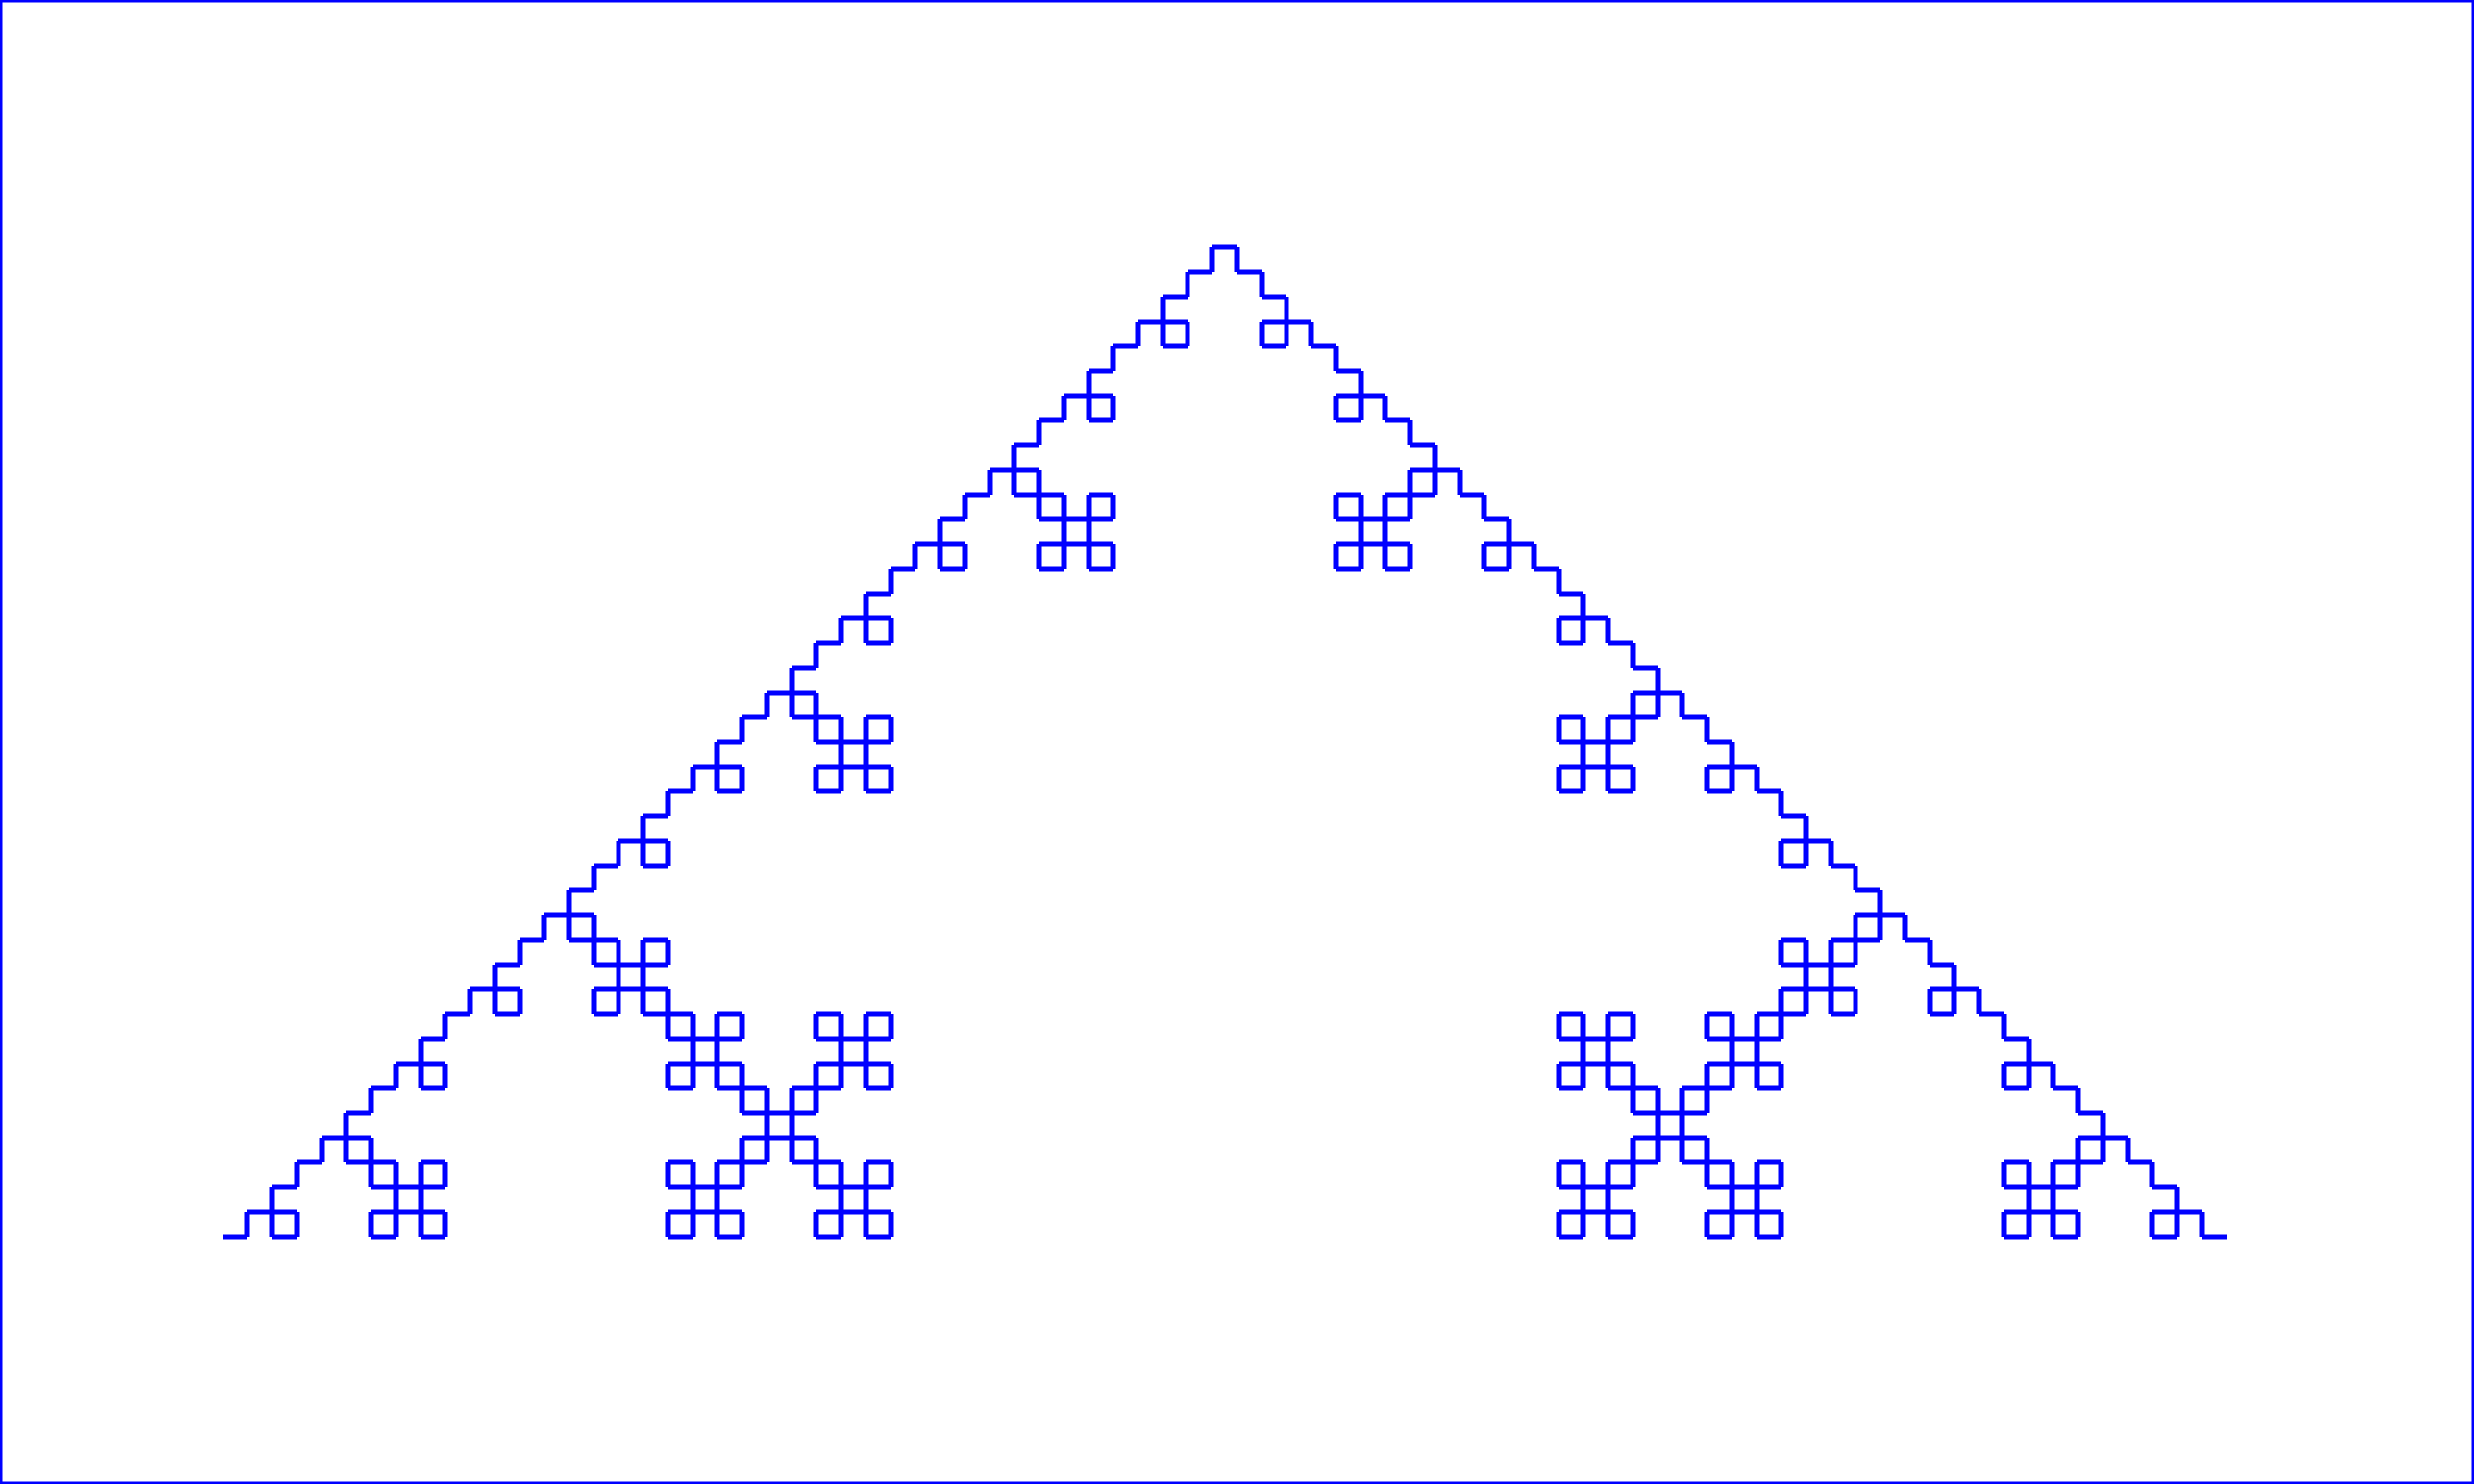
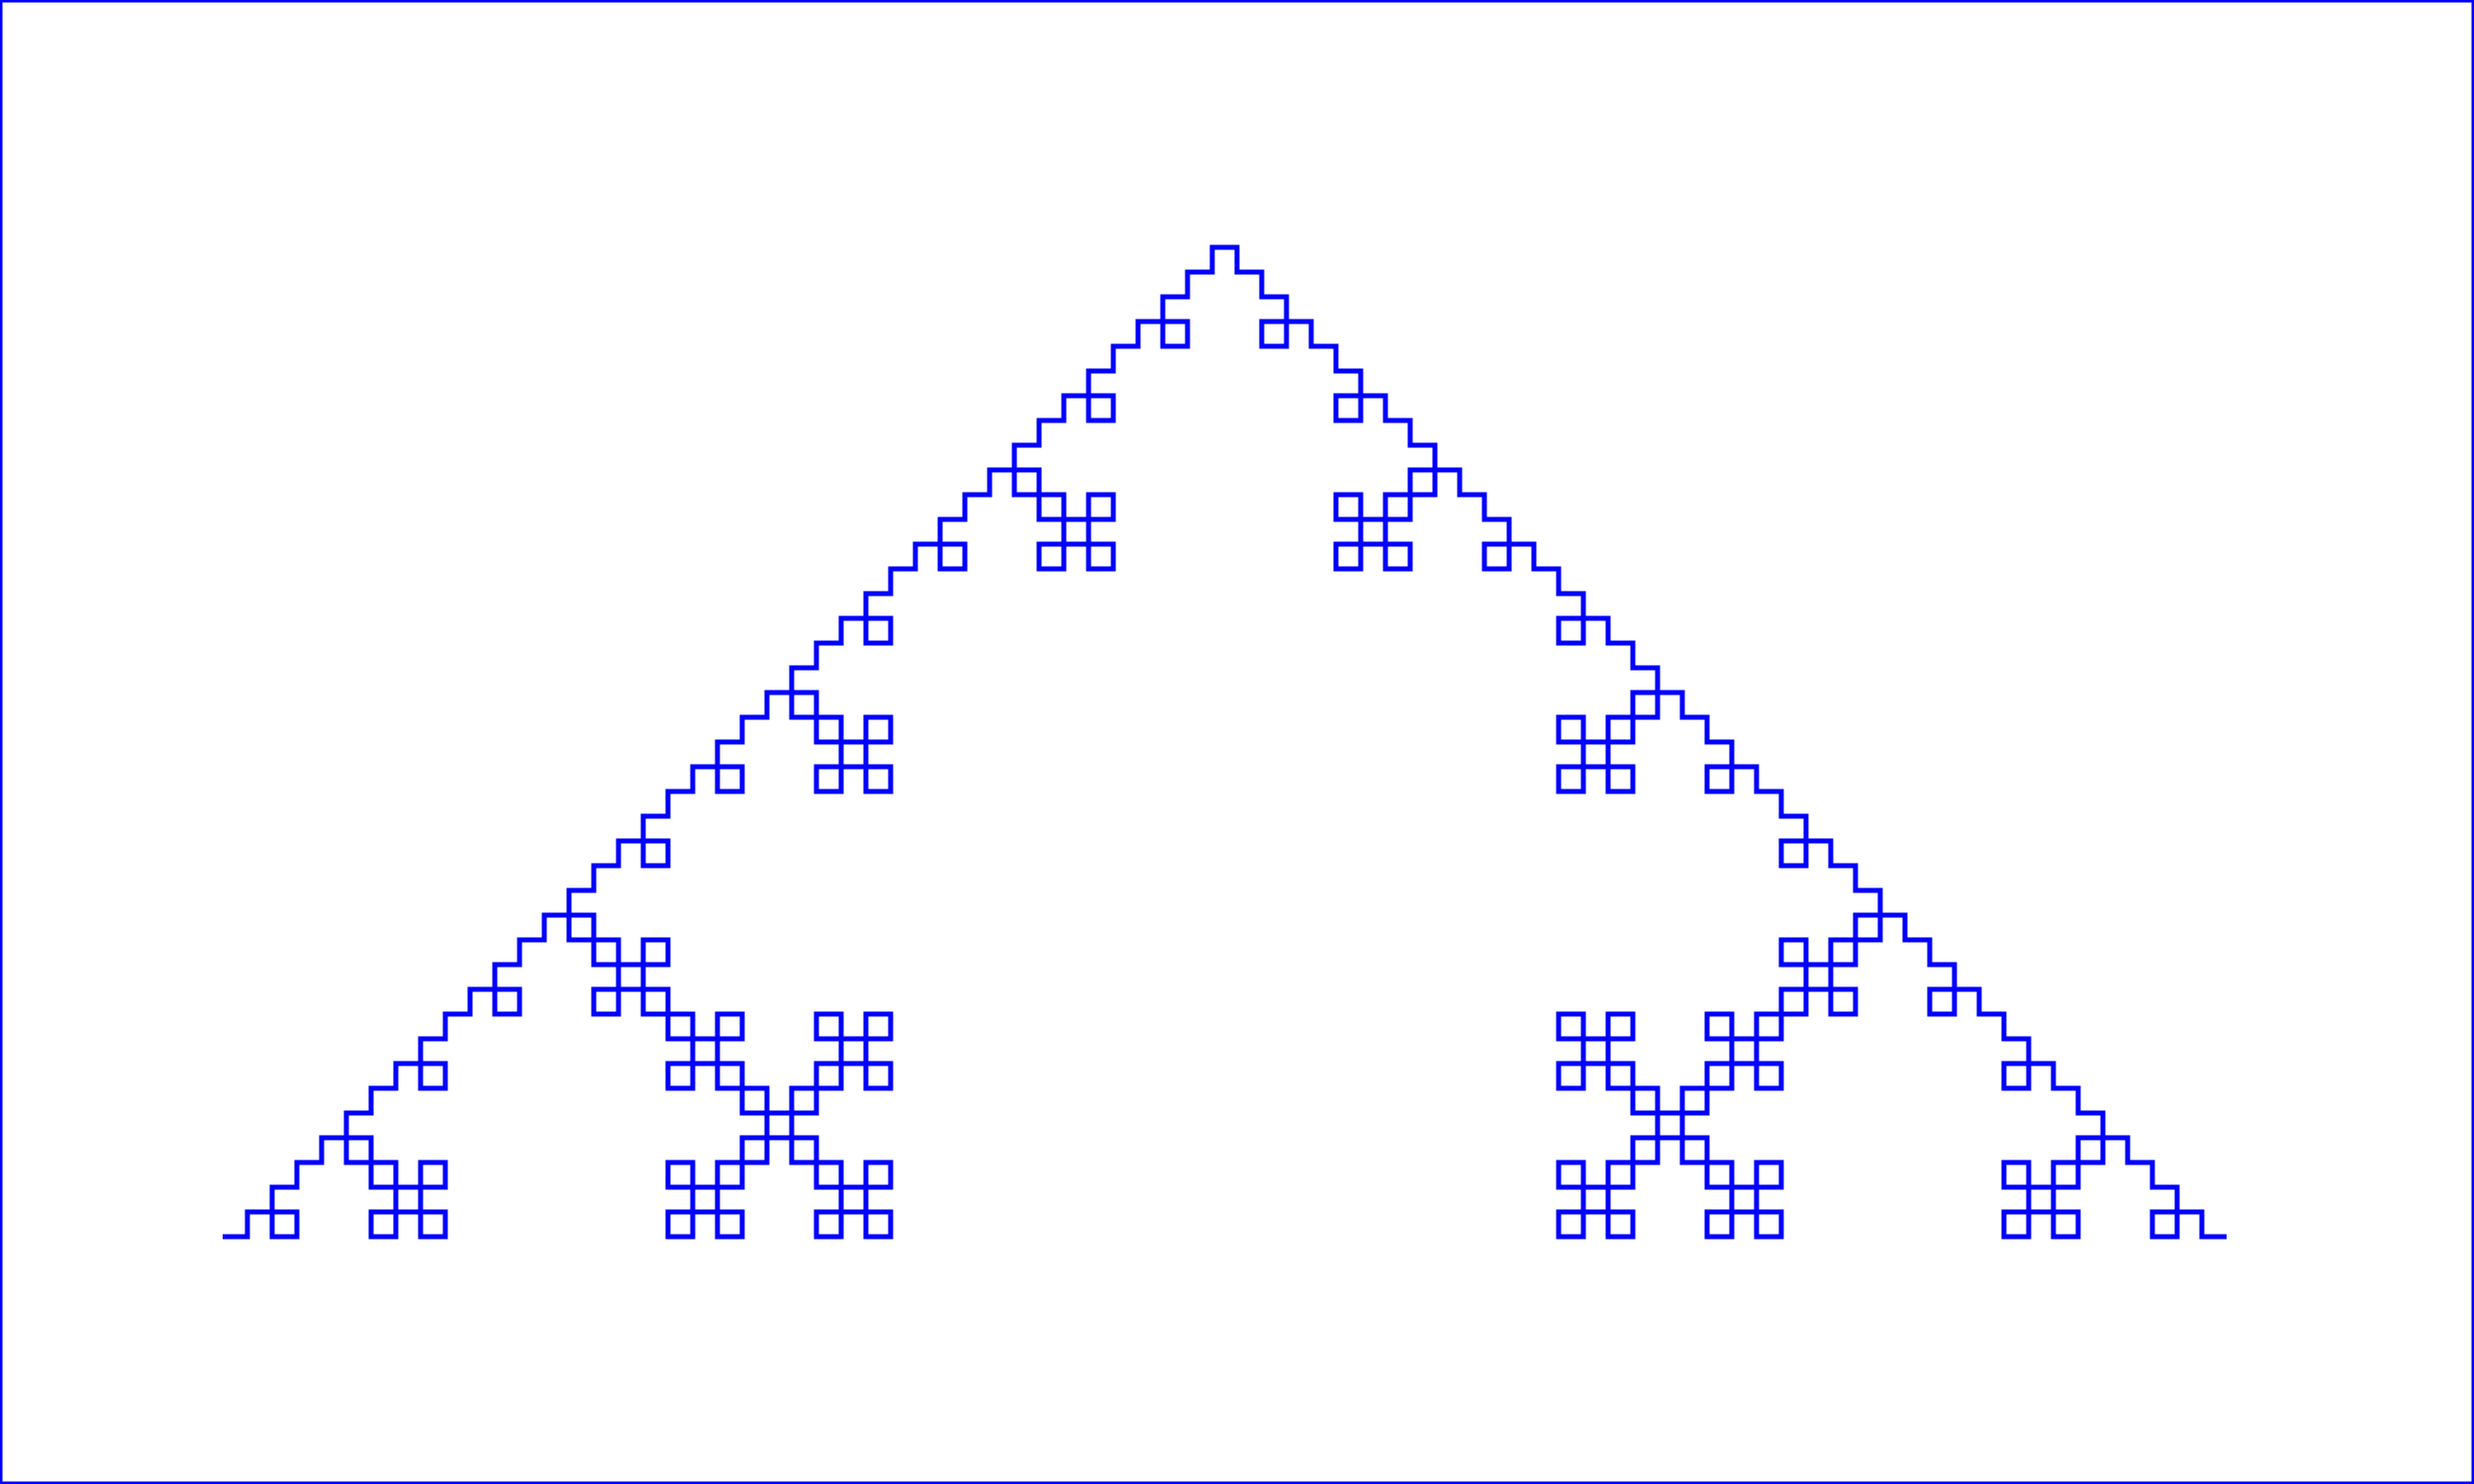
<svg xmlns="http://www.w3.org/2000/svg" width="500" height="300" style="stroke:rgb(0,0,255)">
  <rect width="100%" height="100%" fill="white" />
-   <line x1="450" y1="250" x2="445" y2="250" />
-   <line x1="445" y1="250" x2="445" y2="245" />
-   <line x1="445" y1="245" x2="440" y2="245" />
-   <line x1="440" y1="245" x2="440" y2="250" />
-   <line x1="440" y1="250" x2="435" y2="250" />
-   <line x1="435" y1="250" x2="435" y2="245" />
-   <line x1="435" y1="245" x2="440" y2="245" />
-   <line x1="440" y1="245" x2="440" y2="240" />
-   <line x1="440" y1="240" x2="435" y2="240" />
-   <line x1="435" y1="240" x2="435" y2="235" />
-   <line x1="435" y1="235" x2="430" y2="235" />
-   <line x1="430" y1="235" x2="430" y2="230" />
-   <line x1="430" y1="230" x2="425" y2="230" />
-   <line x1="425" y1="230" x2="425" y2="235" />
-   <line x1="425" y1="235" x2="420" y2="235" />
-   <line x1="420" y1="235" x2="420" y2="240" />
-   <line x1="420" y1="240" x2="415" y2="240" />
-   <line x1="415" y1="240" x2="415" y2="245" />
-   <line x1="415" y1="245" x2="420" y2="245" />
-   <line x1="420" y1="245" x2="420" y2="250" />
-   <line x1="420" y1="250" x2="415" y2="250" />
-   <line x1="415" y1="250" x2="415" y2="245" />
-   <line x1="415" y1="245" x2="410" y2="245" />
-   <line x1="410" y1="245" x2="410" y2="250" />
-   <line x1="410" y1="250" x2="405" y2="250" />
-   <line x1="405" y1="250" x2="405" y2="245" />
-   <line x1="405" y1="245" x2="410" y2="245" />
-   <line x1="410" y1="245" x2="410" y2="240" />
-   <line x1="410" y1="240" x2="405" y2="240" />
-   <line x1="405" y1="240" x2="405" y2="235" />
-   <line x1="405" y1="235" x2="410" y2="235" />
-   <line x1="410" y1="235" x2="410" y2="240" />
-   <line x1="410" y1="240" x2="415" y2="240" />
-   <line x1="415" y1="240" x2="415" y2="235" />
-   <line x1="415" y1="235" x2="420" y2="235" />
-   <line x1="420" y1="235" x2="420" y2="230" />
-   <line x1="420" y1="230" x2="425" y2="230" />
-   <line x1="425" y1="230" x2="425" y2="225" />
-   <line x1="425" y1="225" x2="420" y2="225" />
-   <line x1="420" y1="225" x2="420" y2="220" />
-   <line x1="420" y1="220" x2="415" y2="220" />
-   <line x1="415" y1="220" x2="415" y2="215" />
-   <line x1="415" y1="215" x2="410" y2="215" />
-   <line x1="410" y1="215" x2="410" y2="220" />
-   <line x1="410" y1="220" x2="405" y2="220" />
-   <line x1="405" y1="220" x2="405" y2="215" />
-   <line x1="405" y1="215" x2="410" y2="215" />
-   <line x1="410" y1="215" x2="410" y2="210" />
-   <line x1="410" y1="210" x2="405" y2="210" />
-   <line x1="405" y1="210" x2="405" y2="205" />
-   <line x1="405" y1="205" x2="400" y2="205" />
-   <line x1="400" y1="205" x2="400" y2="200" />
-   <line x1="400" y1="200" x2="395" y2="200" />
-   <line x1="395" y1="200" x2="395" y2="205" />
-   <line x1="395" y1="205" x2="390" y2="205" />
-   <line x1="390" y1="205" x2="390" y2="200" />
-   <line x1="390" y1="200" x2="395" y2="200" />
-   <line x1="395" y1="200" x2="395" y2="195" />
-   <line x1="395" y1="195" x2="390" y2="195" />
-   <line x1="390" y1="195" x2="390" y2="190" />
-   <line x1="390" y1="190" x2="385" y2="190" />
-   <line x1="385" y1="190" x2="385" y2="185" />
-   <line x1="385" y1="185" x2="380" y2="185" />
-   <line x1="380" y1="185" x2="380" y2="190" />
-   <line x1="380" y1="190" x2="375" y2="190" />
-   <line x1="375" y1="190" x2="375" y2="195" />
-   <line x1="375" y1="195" x2="370" y2="195" />
-   <line x1="370" y1="195" x2="370" y2="200" />
-   <line x1="370" y1="200" x2="375" y2="200" />
-   <line x1="375" y1="200" x2="375" y2="205" />
-   <line x1="375" y1="205" x2="370" y2="205" />
-   <line x1="370" y1="205" x2="370" y2="200" />
-   <line x1="370" y1="200" x2="365" y2="200" />
-   <line x1="365" y1="200" x2="365" y2="205" />
-   <line x1="365" y1="205" x2="360" y2="205" />
-   <line x1="360" y1="205" x2="360" y2="210" />
-   <line x1="360" y1="210" x2="355" y2="210" />
-   <line x1="355" y1="210" x2="355" y2="215" />
-   <line x1="355" y1="215" x2="360" y2="215" />
-   <line x1="360" y1="215" x2="360" y2="220" />
-   <line x1="360" y1="220" x2="355" y2="220" />
-   <line x1="355" y1="220" x2="355" y2="215" />
-   <line x1="355" y1="215" x2="350" y2="215" />
-   <line x1="350" y1="215" x2="350" y2="220" />
-   <line x1="350" y1="220" x2="345" y2="220" />
-   <line x1="345" y1="220" x2="345" y2="225" />
-   <line x1="345" y1="225" x2="340" y2="225" />
-   <line x1="340" y1="225" x2="340" y2="230" />
-   <line x1="340" y1="230" x2="345" y2="230" />
-   <line x1="345" y1="230" x2="345" y2="235" />
-   <line x1="345" y1="235" x2="350" y2="235" />
-   <line x1="350" y1="235" x2="350" y2="240" />
-   <line x1="350" y1="240" x2="355" y2="240" />
-   <line x1="355" y1="240" x2="355" y2="235" />
-   <line x1="355" y1="235" x2="360" y2="235" />
-   <line x1="360" y1="235" x2="360" y2="240" />
-   <line x1="360" y1="240" x2="355" y2="240" />
-   <line x1="355" y1="240" x2="355" y2="245" />
-   <line x1="355" y1="245" x2="360" y2="245" />
-   <line x1="360" y1="245" x2="360" y2="250" />
-   <line x1="360" y1="250" x2="355" y2="250" />
-   <line x1="355" y1="250" x2="355" y2="245" />
-   <line x1="355" y1="245" x2="350" y2="245" />
-   <line x1="350" y1="245" x2="350" y2="250" />
-   <line x1="350" y1="250" x2="345" y2="250" />
-   <line x1="345" y1="250" x2="345" y2="245" />
-   <line x1="345" y1="245" x2="350" y2="245" />
-   <line x1="350" y1="245" x2="350" y2="240" />
-   <line x1="350" y1="240" x2="345" y2="240" />
-   <line x1="345" y1="240" x2="345" y2="235" />
-   <line x1="345" y1="235" x2="340" y2="235" />
-   <line x1="340" y1="235" x2="340" y2="230" />
-   <line x1="340" y1="230" x2="335" y2="230" />
-   <line x1="335" y1="230" x2="335" y2="235" />
-   <line x1="335" y1="235" x2="330" y2="235" />
-   <line x1="330" y1="235" x2="330" y2="240" />
-   <line x1="330" y1="240" x2="325" y2="240" />
-   <line x1="325" y1="240" x2="325" y2="245" />
-   <line x1="325" y1="245" x2="330" y2="245" />
-   <line x1="330" y1="245" x2="330" y2="250" />
-   <line x1="330" y1="250" x2="325" y2="250" />
-   <line x1="325" y1="250" x2="325" y2="245" />
-   <line x1="325" y1="245" x2="320" y2="245" />
-   <line x1="320" y1="245" x2="320" y2="250" />
-   <line x1="320" y1="250" x2="315" y2="250" />
-   <line x1="315" y1="250" x2="315" y2="245" />
-   <line x1="315" y1="245" x2="320" y2="245" />
-   <line x1="320" y1="245" x2="320" y2="240" />
-   <line x1="320" y1="240" x2="315" y2="240" />
-   <line x1="315" y1="240" x2="315" y2="235" />
-   <line x1="315" y1="235" x2="320" y2="235" />
-   <line x1="320" y1="235" x2="320" y2="240" />
-   <line x1="320" y1="240" x2="325" y2="240" />
-   <line x1="325" y1="240" x2="325" y2="235" />
-   <line x1="325" y1="235" x2="330" y2="235" />
-   <line x1="330" y1="235" x2="330" y2="230" />
-   <line x1="330" y1="230" x2="335" y2="230" />
-   <line x1="335" y1="230" x2="335" y2="225" />
-   <line x1="335" y1="225" x2="330" y2="225" />
-   <line x1="330" y1="225" x2="330" y2="220" />
-   <line x1="330" y1="220" x2="325" y2="220" />
-   <line x1="325" y1="220" x2="325" y2="215" />
-   <line x1="325" y1="215" x2="320" y2="215" />
-   <line x1="320" y1="215" x2="320" y2="220" />
-   <line x1="320" y1="220" x2="315" y2="220" />
-   <line x1="315" y1="220" x2="315" y2="215" />
-   <line x1="315" y1="215" x2="320" y2="215" />
-   <line x1="320" y1="215" x2="320" y2="210" />
-   <line x1="320" y1="210" x2="315" y2="210" />
-   <line x1="315" y1="210" x2="315" y2="205" />
-   <line x1="315" y1="205" x2="320" y2="205" />
-   <line x1="320" y1="205" x2="320" y2="210" />
-   <line x1="320" y1="210" x2="325" y2="210" />
-   <line x1="325" y1="210" x2="325" y2="205" />
-   <line x1="325" y1="205" x2="330" y2="205" />
-   <line x1="330" y1="205" x2="330" y2="210" />
-   <line x1="330" y1="210" x2="325" y2="210" />
-   <line x1="325" y1="210" x2="325" y2="215" />
-   <line x1="325" y1="215" x2="330" y2="215" />
-   <line x1="330" y1="215" x2="330" y2="220" />
-   <line x1="330" y1="220" x2="335" y2="220" />
-   <line x1="335" y1="220" x2="335" y2="225" />
-   <line x1="335" y1="225" x2="340" y2="225" />
-   <line x1="340" y1="225" x2="340" y2="220" />
-   <line x1="340" y1="220" x2="345" y2="220" />
-   <line x1="345" y1="220" x2="345" y2="215" />
-   <line x1="345" y1="215" x2="350" y2="215" />
-   <line x1="350" y1="215" x2="350" y2="210" />
-   <line x1="350" y1="210" x2="345" y2="210" />
-   <line x1="345" y1="210" x2="345" y2="205" />
-   <line x1="345" y1="205" x2="350" y2="205" />
-   <line x1="350" y1="205" x2="350" y2="210" />
-   <line x1="350" y1="210" x2="355" y2="210" />
-   <line x1="355" y1="210" x2="355" y2="205" />
-   <line x1="355" y1="205" x2="360" y2="205" />
-   <line x1="360" y1="205" x2="360" y2="200" />
-   <line x1="360" y1="200" x2="365" y2="200" />
-   <line x1="365" y1="200" x2="365" y2="195" />
-   <line x1="365" y1="195" x2="360" y2="195" />
-   <line x1="360" y1="195" x2="360" y2="190" />
-   <line x1="360" y1="190" x2="365" y2="190" />
-   <line x1="365" y1="190" x2="365" y2="195" />
-   <line x1="365" y1="195" x2="370" y2="195" />
-   <line x1="370" y1="195" x2="370" y2="190" />
-   <line x1="370" y1="190" x2="375" y2="190" />
-   <line x1="375" y1="190" x2="375" y2="185" />
-   <line x1="375" y1="185" x2="380" y2="185" />
-   <line x1="380" y1="185" x2="380" y2="180" />
-   <line x1="380" y1="180" x2="375" y2="180" />
-   <line x1="375" y1="180" x2="375" y2="175" />
-   <line x1="375" y1="175" x2="370" y2="175" />
-   <line x1="370" y1="175" x2="370" y2="170" />
-   <line x1="370" y1="170" x2="365" y2="170" />
-   <line x1="365" y1="170" x2="365" y2="175" />
-   <line x1="365" y1="175" x2="360" y2="175" />
-   <line x1="360" y1="175" x2="360" y2="170" />
-   <line x1="360" y1="170" x2="365" y2="170" />
-   <line x1="365" y1="170" x2="365" y2="165" />
-   <line x1="365" y1="165" x2="360" y2="165" />
-   <line x1="360" y1="165" x2="360" y2="160" />
-   <line x1="360" y1="160" x2="355" y2="160" />
-   <line x1="355" y1="160" x2="355" y2="155" />
-   <line x1="355" y1="155" x2="350" y2="155" />
-   <line x1="350" y1="155" x2="350" y2="160" />
-   <line x1="350" y1="160" x2="345" y2="160" />
-   <line x1="345" y1="160" x2="345" y2="155" />
-   <line x1="345" y1="155" x2="350" y2="155" />
-   <line x1="350" y1="155" x2="350" y2="150" />
-   <line x1="350" y1="150" x2="345" y2="150" />
-   <line x1="345" y1="150" x2="345" y2="145" />
-   <line x1="345" y1="145" x2="340" y2="145" />
-   <line x1="340" y1="145" x2="340" y2="140" />
-   <line x1="340" y1="140" x2="335" y2="140" />
-   <line x1="335" y1="140" x2="335" y2="145" />
-   <line x1="335" y1="145" x2="330" y2="145" />
-   <line x1="330" y1="145" x2="330" y2="150" />
-   <line x1="330" y1="150" x2="325" y2="150" />
-   <line x1="325" y1="150" x2="325" y2="155" />
-   <line x1="325" y1="155" x2="330" y2="155" />
-   <line x1="330" y1="155" x2="330" y2="160" />
-   <line x1="330" y1="160" x2="325" y2="160" />
-   <line x1="325" y1="160" x2="325" y2="155" />
-   <line x1="325" y1="155" x2="320" y2="155" />
-   <line x1="320" y1="155" x2="320" y2="160" />
-   <line x1="320" y1="160" x2="315" y2="160" />
-   <line x1="315" y1="160" x2="315" y2="155" />
-   <line x1="315" y1="155" x2="320" y2="155" />
-   <line x1="320" y1="155" x2="320" y2="150" />
-   <line x1="320" y1="150" x2="315" y2="150" />
-   <line x1="315" y1="150" x2="315" y2="145" />
-   <line x1="315" y1="145" x2="320" y2="145" />
-   <line x1="320" y1="145" x2="320" y2="150" />
-   <line x1="320" y1="150" x2="325" y2="150" />
-   <line x1="325" y1="150" x2="325" y2="145" />
-   <line x1="325" y1="145" x2="330" y2="145" />
-   <line x1="330" y1="145" x2="330" y2="140" />
-   <line x1="330" y1="140" x2="335" y2="140" />
-   <line x1="335" y1="140" x2="335" y2="135" />
-   <line x1="335" y1="135" x2="330" y2="135" />
-   <line x1="330" y1="135" x2="330" y2="130" />
-   <line x1="330" y1="130" x2="325" y2="130" />
-   <line x1="325" y1="130" x2="325" y2="125" />
-   <line x1="325" y1="125" x2="320" y2="125" />
-   <line x1="320" y1="125" x2="320" y2="130" />
-   <line x1="320" y1="130" x2="315" y2="130" />
-   <line x1="315" y1="130" x2="315" y2="125" />
-   <line x1="315" y1="125" x2="320" y2="125" />
-   <line x1="320" y1="125" x2="320" y2="120" />
-   <line x1="320" y1="120" x2="315" y2="120" />
-   <line x1="315" y1="120" x2="315" y2="115" />
-   <line x1="315" y1="115" x2="310" y2="115" />
-   <line x1="310" y1="115" x2="310" y2="110" />
-   <line x1="310" y1="110" x2="305" y2="110" />
-   <line x1="305" y1="110" x2="305" y2="115" />
-   <line x1="305" y1="115" x2="300" y2="115" />
-   <line x1="300" y1="115" x2="300" y2="110" />
-   <line x1="300" y1="110" x2="305" y2="110" />
-   <line x1="305" y1="110" x2="305" y2="105" />
-   <line x1="305" y1="105" x2="300" y2="105" />
-   <line x1="300" y1="105" x2="300" y2="100" />
-   <line x1="300" y1="100" x2="295" y2="100" />
-   <line x1="295" y1="100" x2="295" y2="95" />
-   <line x1="295" y1="95" x2="290" y2="95" />
-   <line x1="290" y1="95" x2="290" y2="100" />
-   <line x1="290" y1="100" x2="285" y2="100" />
-   <line x1="285" y1="100" x2="285" y2="105" />
-   <line x1="285" y1="105" x2="280" y2="105" />
-   <line x1="280" y1="105" x2="280" y2="110" />
-   <line x1="280" y1="110" x2="285" y2="110" />
-   <line x1="285" y1="110" x2="285" y2="115" />
-   <line x1="285" y1="115" x2="280" y2="115" />
-   <line x1="280" y1="115" x2="280" y2="110" />
-   <line x1="280" y1="110" x2="275" y2="110" />
-   <line x1="275" y1="110" x2="275" y2="115" />
-   <line x1="275" y1="115" x2="270" y2="115" />
-   <line x1="270" y1="115" x2="270" y2="110" />
-   <line x1="270" y1="110" x2="275" y2="110" />
-   <line x1="275" y1="110" x2="275" y2="105" />
-   <line x1="275" y1="105" x2="270" y2="105" />
-   <line x1="270" y1="105" x2="270" y2="100" />
-   <line x1="270" y1="100" x2="275" y2="100" />
-   <line x1="275" y1="100" x2="275" y2="105" />
-   <line x1="275" y1="105" x2="280" y2="105" />
-   <line x1="280" y1="105" x2="280" y2="100" />
-   <line x1="280" y1="100" x2="285" y2="100" />
-   <line x1="285" y1="100" x2="285" y2="95" />
-   <line x1="285" y1="95" x2="290" y2="95" />
-   <line x1="290" y1="95" x2="290" y2="90" />
-   <line x1="290" y1="90" x2="285" y2="90" />
-   <line x1="285" y1="90" x2="285" y2="85" />
-   <line x1="285" y1="85" x2="280" y2="85" />
-   <line x1="280" y1="85" x2="280" y2="80" />
-   <line x1="280" y1="80" x2="275" y2="80" />
-   <line x1="275" y1="80" x2="275" y2="85" />
-   <line x1="275" y1="85" x2="270" y2="85" />
-   <line x1="270" y1="85" x2="270" y2="80" />
-   <line x1="270" y1="80" x2="275" y2="80" />
-   <line x1="275" y1="80" x2="275" y2="75" />
-   <line x1="275" y1="75" x2="270" y2="75" />
-   <line x1="270" y1="75" x2="270" y2="70" />
-   <line x1="270" y1="70" x2="265" y2="70" />
-   <line x1="265" y1="70" x2="265" y2="65" />
-   <line x1="265" y1="65" x2="260" y2="65" />
-   <line x1="260" y1="65" x2="260" y2="70" />
-   <line x1="260" y1="70" x2="255" y2="70" />
-   <line x1="255" y1="70" x2="255" y2="65" />
-   <line x1="255" y1="65" x2="260" y2="65" />
-   <line x1="260" y1="65" x2="260" y2="60" />
-   <line x1="260" y1="60" x2="255" y2="60" />
-   <line x1="255" y1="60" x2="255" y2="55" />
-   <line x1="255" y1="55" x2="250" y2="55" />
-   <line x1="250" y1="55" x2="250" y2="50" />
-   <line x1="250" y1="50" x2="245" y2="50" />
-   <line x1="245" y1="50" x2="245" y2="55" />
-   <line x1="245" y1="55" x2="240" y2="55" />
-   <line x1="240" y1="55" x2="240" y2="60" />
-   <line x1="240" y1="60" x2="235" y2="60" />
-   <line x1="235" y1="60" x2="235" y2="65" />
-   <line x1="235" y1="65" x2="240" y2="65" />
-   <line x1="240" y1="65" x2="240" y2="70" />
-   <line x1="240" y1="70" x2="235" y2="70" />
-   <line x1="235" y1="70" x2="235" y2="65" />
-   <line x1="235" y1="65" x2="230" y2="65" />
-   <line x1="230" y1="65" x2="230" y2="70" />
-   <line x1="230" y1="70" x2="225" y2="70" />
-   <line x1="225" y1="70" x2="225" y2="75" />
-   <line x1="225" y1="75" x2="220" y2="75" />
-   <line x1="220" y1="75" x2="220" y2="80" />
-   <line x1="220" y1="80" x2="225" y2="80" />
-   <line x1="225" y1="80" x2="225" y2="85" />
-   <line x1="225" y1="85" x2="220" y2="85" />
-   <line x1="220" y1="85" x2="220" y2="80" />
-   <line x1="220" y1="80" x2="215" y2="80" />
-   <line x1="215" y1="80" x2="215" y2="85" />
-   <line x1="215" y1="85" x2="210" y2="85" />
-   <line x1="210" y1="85" x2="210" y2="90" />
-   <line x1="210" y1="90" x2="205" y2="90" />
-   <line x1="205" y1="90" x2="205" y2="95" />
-   <line x1="205" y1="95" x2="210" y2="95" />
-   <line x1="210" y1="95" x2="210" y2="100" />
-   <line x1="210" y1="100" x2="215" y2="100" />
-   <line x1="215" y1="100" x2="215" y2="105" />
-   <line x1="215" y1="105" x2="220" y2="105" />
-   <line x1="220" y1="105" x2="220" y2="100" />
-   <line x1="220" y1="100" x2="225" y2="100" />
-   <line x1="225" y1="100" x2="225" y2="105" />
-   <line x1="225" y1="105" x2="220" y2="105" />
-   <line x1="220" y1="105" x2="220" y2="110" />
-   <line x1="220" y1="110" x2="225" y2="110" />
-   <line x1="225" y1="110" x2="225" y2="115" />
-   <line x1="225" y1="115" x2="220" y2="115" />
-   <line x1="220" y1="115" x2="220" y2="110" />
-   <line x1="220" y1="110" x2="215" y2="110" />
-   <line x1="215" y1="110" x2="215" y2="115" />
-   <line x1="215" y1="115" x2="210" y2="115" />
-   <line x1="210" y1="115" x2="210" y2="110" />
-   <line x1="210" y1="110" x2="215" y2="110" />
-   <line x1="215" y1="110" x2="215" y2="105" />
-   <line x1="215" y1="105" x2="210" y2="105" />
-   <line x1="210" y1="105" x2="210" y2="100" />
-   <line x1="210" y1="100" x2="205" y2="100" />
-   <line x1="205" y1="100" x2="205" y2="95" />
-   <line x1="205" y1="95" x2="200" y2="95" />
-   <line x1="200" y1="95" x2="200" y2="100" />
-   <line x1="200" y1="100" x2="195" y2="100" />
-   <line x1="195" y1="100" x2="195" y2="105" />
-   <line x1="195" y1="105" x2="190" y2="105" />
-   <line x1="190" y1="105" x2="190" y2="110" />
-   <line x1="190" y1="110" x2="195" y2="110" />
-   <line x1="195" y1="110" x2="195" y2="115" />
-   <line x1="195" y1="115" x2="190" y2="115" />
-   <line x1="190" y1="115" x2="190" y2="110" />
-   <line x1="190" y1="110" x2="185" y2="110" />
-   <line x1="185" y1="110" x2="185" y2="115" />
-   <line x1="185" y1="115" x2="180" y2="115" />
-   <line x1="180" y1="115" x2="180" y2="120" />
-   <line x1="180" y1="120" x2="175" y2="120" />
-   <line x1="175" y1="120" x2="175" y2="125" />
-   <line x1="175" y1="125" x2="180" y2="125" />
-   <line x1="180" y1="125" x2="180" y2="130" />
-   <line x1="180" y1="130" x2="175" y2="130" />
-   <line x1="175" y1="130" x2="175" y2="125" />
-   <line x1="175" y1="125" x2="170" y2="125" />
-   <line x1="170" y1="125" x2="170" y2="130" />
-   <line x1="170" y1="130" x2="165" y2="130" />
-   <line x1="165" y1="130" x2="165" y2="135" />
-   <line x1="165" y1="135" x2="160" y2="135" />
-   <line x1="160" y1="135" x2="160" y2="140" />
-   <line x1="160" y1="140" x2="165" y2="140" />
-   <line x1="165" y1="140" x2="165" y2="145" />
-   <line x1="165" y1="145" x2="170" y2="145" />
-   <line x1="170" y1="145" x2="170" y2="150" />
-   <line x1="170" y1="150" x2="175" y2="150" />
-   <line x1="175" y1="150" x2="175" y2="145" />
-   <line x1="175" y1="145" x2="180" y2="145" />
-   <line x1="180" y1="145" x2="180" y2="150" />
-   <line x1="180" y1="150" x2="175" y2="150" />
-   <line x1="175" y1="150" x2="175" y2="155" />
-   <line x1="175" y1="155" x2="180" y2="155" />
-   <line x1="180" y1="155" x2="180" y2="160" />
-   <line x1="180" y1="160" x2="175" y2="160" />
-   <line x1="175" y1="160" x2="175" y2="155" />
-   <line x1="175" y1="155" x2="170" y2="155" />
-   <line x1="170" y1="155" x2="170" y2="160" />
-   <line x1="170" y1="160" x2="165" y2="160" />
-   <line x1="165" y1="160" x2="165" y2="155" />
-   <line x1="165" y1="155" x2="170" y2="155" />
-   <line x1="170" y1="155" x2="170" y2="150" />
-   <line x1="170" y1="150" x2="165" y2="150" />
-   <line x1="165" y1="150" x2="165" y2="145" />
-   <line x1="165" y1="145" x2="160" y2="145" />
-   <line x1="160" y1="145" x2="160" y2="140" />
-   <line x1="160" y1="140" x2="155" y2="140" />
-   <line x1="155" y1="140" x2="155" y2="145" />
-   <line x1="155" y1="145" x2="150" y2="145" />
-   <line x1="150" y1="145" x2="150" y2="150" />
-   <line x1="150" y1="150" x2="145" y2="150" />
-   <line x1="145" y1="150" x2="145" y2="155" />
-   <line x1="145" y1="155" x2="150" y2="155" />
-   <line x1="150" y1="155" x2="150" y2="160" />
-   <line x1="150" y1="160" x2="145" y2="160" />
-   <line x1="145" y1="160" x2="145" y2="155" />
-   <line x1="145" y1="155" x2="140" y2="155" />
-   <line x1="140" y1="155" x2="140" y2="160" />
-   <line x1="140" y1="160" x2="135" y2="160" />
-   <line x1="135" y1="160" x2="135" y2="165" />
-   <line x1="135" y1="165" x2="130" y2="165" />
-   <line x1="130" y1="165" x2="130" y2="170" />
-   <line x1="130" y1="170" x2="135" y2="170" />
-   <line x1="135" y1="170" x2="135" y2="175" />
-   <line x1="135" y1="175" x2="130" y2="175" />
-   <line x1="130" y1="175" x2="130" y2="170" />
-   <line x1="130" y1="170" x2="125" y2="170" />
-   <line x1="125" y1="170" x2="125" y2="175" />
-   <line x1="125" y1="175" x2="120" y2="175" />
-   <line x1="120" y1="175" x2="120" y2="180" />
-   <line x1="120" y1="180" x2="115" y2="180" />
-   <line x1="115" y1="180" x2="115" y2="185" />
-   <line x1="115" y1="185" x2="120" y2="185" />
-   <line x1="120" y1="185" x2="120" y2="190" />
-   <line x1="120" y1="190" x2="125" y2="190" />
-   <line x1="125" y1="190" x2="125" y2="195" />
-   <line x1="125" y1="195" x2="130" y2="195" />
-   <line x1="130" y1="195" x2="130" y2="190" />
-   <line x1="130" y1="190" x2="135" y2="190" />
-   <line x1="135" y1="190" x2="135" y2="195" />
-   <line x1="135" y1="195" x2="130" y2="195" />
-   <line x1="130" y1="195" x2="130" y2="200" />
-   <line x1="130" y1="200" x2="135" y2="200" />
-   <line x1="135" y1="200" x2="135" y2="205" />
-   <line x1="135" y1="205" x2="140" y2="205" />
-   <line x1="140" y1="205" x2="140" y2="210" />
-   <line x1="140" y1="210" x2="145" y2="210" />
-   <line x1="145" y1="210" x2="145" y2="205" />
-   <line x1="145" y1="205" x2="150" y2="205" />
-   <line x1="150" y1="205" x2="150" y2="210" />
-   <line x1="150" y1="210" x2="145" y2="210" />
-   <line x1="145" y1="210" x2="145" y2="215" />
-   <line x1="145" y1="215" x2="150" y2="215" />
-   <line x1="150" y1="215" x2="150" y2="220" />
-   <line x1="150" y1="220" x2="155" y2="220" />
-   <line x1="155" y1="220" x2="155" y2="225" />
-   <line x1="155" y1="225" x2="160" y2="225" />
-   <line x1="160" y1="225" x2="160" y2="220" />
-   <line x1="160" y1="220" x2="165" y2="220" />
-   <line x1="165" y1="220" x2="165" y2="215" />
-   <line x1="165" y1="215" x2="170" y2="215" />
-   <line x1="170" y1="215" x2="170" y2="210" />
-   <line x1="170" y1="210" x2="165" y2="210" />
-   <line x1="165" y1="210" x2="165" y2="205" />
-   <line x1="165" y1="205" x2="170" y2="205" />
-   <line x1="170" y1="205" x2="170" y2="210" />
-   <line x1="170" y1="210" x2="175" y2="210" />
-   <line x1="175" y1="210" x2="175" y2="205" />
-   <line x1="175" y1="205" x2="180" y2="205" />
-   <line x1="180" y1="205" x2="180" y2="210" />
-   <line x1="180" y1="210" x2="175" y2="210" />
-   <line x1="175" y1="210" x2="175" y2="215" />
-   <line x1="175" y1="215" x2="180" y2="215" />
-   <line x1="180" y1="215" x2="180" y2="220" />
-   <line x1="180" y1="220" x2="175" y2="220" />
-   <line x1="175" y1="220" x2="175" y2="215" />
-   <line x1="175" y1="215" x2="170" y2="215" />
-   <line x1="170" y1="215" x2="170" y2="220" />
-   <line x1="170" y1="220" x2="165" y2="220" />
-   <line x1="165" y1="220" x2="165" y2="225" />
-   <line x1="165" y1="225" x2="160" y2="225" />
-   <line x1="160" y1="225" x2="160" y2="230" />
-   <line x1="160" y1="230" x2="165" y2="230" />
-   <line x1="165" y1="230" x2="165" y2="235" />
-   <line x1="165" y1="235" x2="170" y2="235" />
-   <line x1="170" y1="235" x2="170" y2="240" />
-   <line x1="170" y1="240" x2="175" y2="240" />
-   <line x1="175" y1="240" x2="175" y2="235" />
-   <line x1="175" y1="235" x2="180" y2="235" />
-   <line x1="180" y1="235" x2="180" y2="240" />
-   <line x1="180" y1="240" x2="175" y2="240" />
-   <line x1="175" y1="240" x2="175" y2="245" />
-   <line x1="175" y1="245" x2="180" y2="245" />
-   <line x1="180" y1="245" x2="180" y2="250" />
-   <line x1="180" y1="250" x2="175" y2="250" />
-   <line x1="175" y1="250" x2="175" y2="245" />
-   <line x1="175" y1="245" x2="170" y2="245" />
-   <line x1="170" y1="245" x2="170" y2="250" />
-   <line x1="170" y1="250" x2="165" y2="250" />
-   <line x1="165" y1="250" x2="165" y2="245" />
-   <line x1="165" y1="245" x2="170" y2="245" />
-   <line x1="170" y1="245" x2="170" y2="240" />
-   <line x1="170" y1="240" x2="165" y2="240" />
-   <line x1="165" y1="240" x2="165" y2="235" />
-   <line x1="165" y1="235" x2="160" y2="235" />
-   <line x1="160" y1="235" x2="160" y2="230" />
-   <line x1="160" y1="230" x2="155" y2="230" />
-   <line x1="155" y1="230" x2="155" y2="235" />
-   <line x1="155" y1="235" x2="150" y2="235" />
-   <line x1="150" y1="235" x2="150" y2="240" />
-   <line x1="150" y1="240" x2="145" y2="240" />
-   <line x1="145" y1="240" x2="145" y2="245" />
-   <line x1="145" y1="245" x2="150" y2="245" />
-   <line x1="150" y1="245" x2="150" y2="250" />
-   <line x1="150" y1="250" x2="145" y2="250" />
-   <line x1="145" y1="250" x2="145" y2="245" />
-   <line x1="145" y1="245" x2="140" y2="245" />
-   <line x1="140" y1="245" x2="140" y2="250" />
-   <line x1="140" y1="250" x2="135" y2="250" />
-   <line x1="135" y1="250" x2="135" y2="245" />
-   <line x1="135" y1="245" x2="140" y2="245" />
-   <line x1="140" y1="245" x2="140" y2="240" />
-   <line x1="140" y1="240" x2="135" y2="240" />
-   <line x1="135" y1="240" x2="135" y2="235" />
-   <line x1="135" y1="235" x2="140" y2="235" />
-   <line x1="140" y1="235" x2="140" y2="240" />
-   <line x1="140" y1="240" x2="145" y2="240" />
-   <line x1="145" y1="240" x2="145" y2="235" />
-   <line x1="145" y1="235" x2="150" y2="235" />
-   <line x1="150" y1="235" x2="150" y2="230" />
-   <line x1="150" y1="230" x2="155" y2="230" />
-   <line x1="155" y1="230" x2="155" y2="225" />
-   <line x1="155" y1="225" x2="150" y2="225" />
-   <line x1="150" y1="225" x2="150" y2="220" />
-   <line x1="150" y1="220" x2="145" y2="220" />
-   <line x1="145" y1="220" x2="145" y2="215" />
-   <line x1="145" y1="215" x2="140" y2="215" />
-   <line x1="140" y1="215" x2="140" y2="220" />
-   <line x1="140" y1="220" x2="135" y2="220" />
-   <line x1="135" y1="220" x2="135" y2="215" />
-   <line x1="135" y1="215" x2="140" y2="215" />
-   <line x1="140" y1="215" x2="140" y2="210" />
-   <line x1="140" y1="210" x2="135" y2="210" />
-   <line x1="135" y1="210" x2="135" y2="205" />
-   <line x1="135" y1="205" x2="130" y2="205" />
-   <line x1="130" y1="205" x2="130" y2="200" />
-   <line x1="130" y1="200" x2="125" y2="200" />
-   <line x1="125" y1="200" x2="125" y2="205" />
-   <line x1="125" y1="205" x2="120" y2="205" />
-   <line x1="120" y1="205" x2="120" y2="200" />
-   <line x1="120" y1="200" x2="125" y2="200" />
-   <line x1="125" y1="200" x2="125" y2="195" />
-   <line x1="125" y1="195" x2="120" y2="195" />
-   <line x1="120" y1="195" x2="120" y2="190" />
-   <line x1="120" y1="190" x2="115" y2="190" />
-   <line x1="115" y1="190" x2="115" y2="185" />
-   <line x1="115" y1="185" x2="110" y2="185" />
-   <line x1="110" y1="185" x2="110" y2="190" />
-   <line x1="110" y1="190" x2="105" y2="190" />
-   <line x1="105" y1="190" x2="105" y2="195" />
-   <line x1="105" y1="195" x2="100" y2="195" />
-   <line x1="100" y1="195" x2="100" y2="200" />
-   <line x1="100" y1="200" x2="105" y2="200" />
-   <line x1="105" y1="200" x2="105" y2="205" />
-   <line x1="105" y1="205" x2="100" y2="205" />
-   <line x1="100" y1="205" x2="100" y2="200" />
-   <line x1="100" y1="200" x2="95" y2="200" />
-   <line x1="95" y1="200" x2="95" y2="205" />
-   <line x1="95" y1="205" x2="90" y2="205" />
-   <line x1="90" y1="205" x2="90" y2="210" />
-   <line x1="90" y1="210" x2="85" y2="210" />
-   <line x1="85" y1="210" x2="85" y2="215" />
-   <line x1="85" y1="215" x2="90" y2="215" />
-   <line x1="90" y1="215" x2="90" y2="220" />
-   <line x1="90" y1="220" x2="85" y2="220" />
-   <line x1="85" y1="220" x2="85" y2="215" />
-   <line x1="85" y1="215" x2="80" y2="215" />
-   <line x1="80" y1="215" x2="80" y2="220" />
-   <line x1="80" y1="220" x2="75" y2="220" />
-   <line x1="75" y1="220" x2="75" y2="225" />
-   <line x1="75" y1="225" x2="70" y2="225" />
-   <line x1="70" y1="225" x2="70" y2="230" />
-   <line x1="70" y1="230" x2="75" y2="230" />
-   <line x1="75" y1="230" x2="75" y2="235" />
-   <line x1="75" y1="235" x2="80" y2="235" />
-   <line x1="80" y1="235" x2="80" y2="240" />
-   <line x1="80" y1="240" x2="85" y2="240" />
-   <line x1="85" y1="240" x2="85" y2="235" />
-   <line x1="85" y1="235" x2="90" y2="235" />
-   <line x1="90" y1="235" x2="90" y2="240" />
-   <line x1="90" y1="240" x2="85" y2="240" />
-   <line x1="85" y1="240" x2="85" y2="245" />
-   <line x1="85" y1="245" x2="90" y2="245" />
-   <line x1="90" y1="245" x2="90" y2="250" />
-   <line x1="90" y1="250" x2="85" y2="250" />
-   <line x1="85" y1="250" x2="85" y2="245" />
-   <line x1="85" y1="245" x2="80" y2="245" />
-   <line x1="80" y1="245" x2="80" y2="250" />
-   <line x1="80" y1="250" x2="75" y2="250" />
-   <line x1="75" y1="250" x2="75" y2="245" />
-   <line x1="75" y1="245" x2="80" y2="245" />
-   <line x1="80" y1="245" x2="80" y2="240" />
-   <line x1="80" y1="240" x2="75" y2="240" />
-   <line x1="75" y1="240" x2="75" y2="235" />
-   <line x1="75" y1="235" x2="70" y2="235" />
-   <line x1="70" y1="235" x2="70" y2="230" />
-   <line x1="70" y1="230" x2="65" y2="230" />
-   <line x1="65" y1="230" x2="65" y2="235" />
-   <line x1="65" y1="235" x2="60" y2="235" />
-   <line x1="60" y1="235" x2="60" y2="240" />
-   <line x1="60" y1="240" x2="55" y2="240" />
-   <line x1="55" y1="240" x2="55" y2="245" />
-   <line x1="55" y1="245" x2="60" y2="245" />
-   <line x1="60" y1="245" x2="60" y2="250" />
-   <line x1="60" y1="250" x2="55" y2="250" />
-   <line x1="55" y1="250" x2="55" y2="245" />
-   <line x1="55" y1="245" x2="50" y2="245" />
-   <line x1="50" y1="245" x2="50" y2="250" />
-   <line x1="50" y1="250" x2="45" y2="250" />
+   <polyline points="450,250,445,250,445,245,440,245,440,250,435,250,435,245,440,245,440,240,435,240,435,235,430,235,430,230,425,230,425,235,420,235,420,240,415,240,415,245,420,245,420,250,415,250,415,245,410,245,410,250,405,250,405,245,410,245,410,240,405,240,405,235,410,235,410,240,415,240,415,235,420,235,420,230,425,230,425,225,420,225,420,220,415,220,415,215,410,215,410,220,405,220,405,215,410,215,410,210,405,210,405,205,400,205,400,200,395,200,395,205,390,205,390,200,395,200,395,195,390,195,390,190,385,190,385,185,380,185,380,190,375,190,375,195,370,195,370,200,375,200,375,205,370,205,370,200,365,200,365,205,360,205,360,210,355,210,355,215,360,215,360,220,355,220,355,215,350,215,350,220,345,220,345,225,340,225,340,230,345,230,345,235,350,235,350,240,355,240,355,235,360,235,360,240,355,240,355,245,360,245,360,250,355,250,355,245,350,245,350,250,345,250,345,245,350,245,350,240,345,240,345,235,340,235,340,230,335,230,335,235,330,235,330,240,325,240,325,245,330,245,330,250,325,250,325,245,320,245,320,250,315,250,315,245,320,245,320,240,315,240,315,235,320,235,320,240,325,240,325,235,330,235,330,230,335,230,335,225,330,225,330,220,325,220,325,215,320,215,320,220,315,220,315,215,320,215,320,210,315,210,315,205,320,205,320,210,325,210,325,205,330,205,330,210,325,210,325,215,330,215,330,220,335,220,335,225,340,225,340,220,345,220,345,215,350,215,350,210,345,210,345,205,350,205,350,210,355,210,355,205,360,205,360,200,365,200,365,195,360,195,360,190,365,190,365,195,370,195,370,190,375,190,375,185,380,185,380,180,375,180,375,175,370,175,370,170,365,170,365,175,360,175,360,170,365,170,365,165,360,165,360,160,355,160,355,155,350,155,350,160,345,160,345,155,350,155,350,150,345,150,345,145,340,145,340,140,335,140,335,145,330,145,330,150,325,150,325,155,330,155,330,160,325,160,325,155,320,155,320,160,315,160,315,155,320,155,320,150,315,150,315,145,320,145,320,150,325,150,325,145,330,145,330,140,335,140,335,135,330,135,330,130,325,130,325,125,320,125,320,130,315,130,315,125,320,125,320,120,315,120,315,115,310,115,310,110,305,110,305,115,300,115,300,110,305,110,305,105,300,105,300,100,295,100,295,95,290,95,290,100,285,100,285,105,280,105,280,110,285,110,285,115,280,115,280,110,275,110,275,115,270,115,270,110,275,110,275,105,270,105,270,100,275,100,275,105,280,105,280,100,285,100,285,95,290,95,290,90,285,90,285,85,280,85,280,80,275,80,275,85,270,85,270,80,275,80,275,75,270,75,270,70,265,70,265,65,260,65,260,70,255,70,255,65,260,65,260,60,255,60,255,55,250,55,250,50,245,50,245,55,240,55,240,60,235,60,235,65,240,65,240,70,235,70,235,65,230,65,230,70,225,70,225,75,220,75,220,80,225,80,225,85,220,85,220,80,215,80,215,85,210,85,210,90,205,90,205,95,210,95,210,100,215,100,215,105,220,105,220,100,225,100,225,105,220,105,220,110,225,110,225,115,220,115,220,110,215,110,215,115,210,115,210,110,215,110,215,105,210,105,210,100,205,100,205,95,200,95,200,100,195,100,195,105,190,105,190,110,195,110,195,115,190,115,190,110,185,110,185,115,180,115,180,120,175,120,175,125,180,125,180,130,175,130,175,125,170,125,170,130,165,130,165,135,160,135,160,140,165,140,165,145,170,145,170,150,175,150,175,145,180,145,180,150,175,150,175,155,180,155,180,160,175,160,175,155,170,155,170,160,165,160,165,155,170,155,170,150,165,150,165,145,160,145,160,140,155,140,155,145,150,145,150,150,145,150,145,155,150,155,150,160,145,160,145,155,140,155,140,160,135,160,135,165,130,165,130,170,135,170,135,175,130,175,130,170,125,170,125,175,120,175,120,180,115,180,115,185,120,185,120,190,125,190,125,195,130,195,130,190,135,190,135,195,130,195,130,200,135,200,135,205,140,205,140,210,145,210,145,205,150,205,150,210,145,210,145,215,150,215,150,220,155,220,155,225,160,225,160,220,165,220,165,215,170,215,170,210,165,210,165,205,170,205,170,210,175,210,175,205,180,205,180,210,175,210,175,215,180,215,180,220,175,220,175,215,170,215,170,220,165,220,165,225,160,225,160,230,165,230,165,235,170,235,170,240,175,240,175,235,180,235,180,240,175,240,175,245,180,245,180,250,175,250,175,245,170,245,170,250,165,250,165,245,170,245,170,240,165,240,165,235,160,235,160,230,155,230,155,235,150,235,150,240,145,240,145,245,150,245,150,250,145,250,145,245,140,245,140,250,135,250,135,245,140,245,140,240,135,240,135,235,140,235,140,240,145,240,145,235,150,235,150,230,155,230,155,225,150,225,150,220,145,220,145,215,140,215,140,220,135,220,135,215,140,215,140,210,135,210,135,205,130,205,130,200,125,200,125,205,120,205,120,200,125,200,125,195,120,195,120,190,115,190,115,185,110,185,110,190,105,190,105,195,100,195,100,200,105,200,105,205,100,205,100,200,95,200,95,205,90,205,90,210,85,210,85,215,90,215,90,220,85,220,85,215,80,215,80,220,75,220,75,225,70,225,70,230,75,230,75,235,80,235,80,240,85,240,85,235,90,235,90,240,85,240,85,245,90,245,90,250,85,250,85,245,80,245,80,250,75,250,75,245,80,245,80,240,75,240,75,235,70,235,70,230,65,230,65,235,60,235,60,240,55,240,55,245,60,245,60,250,55,250,55,245,50,245,50,250,45,250" fill="white" />
</svg>
